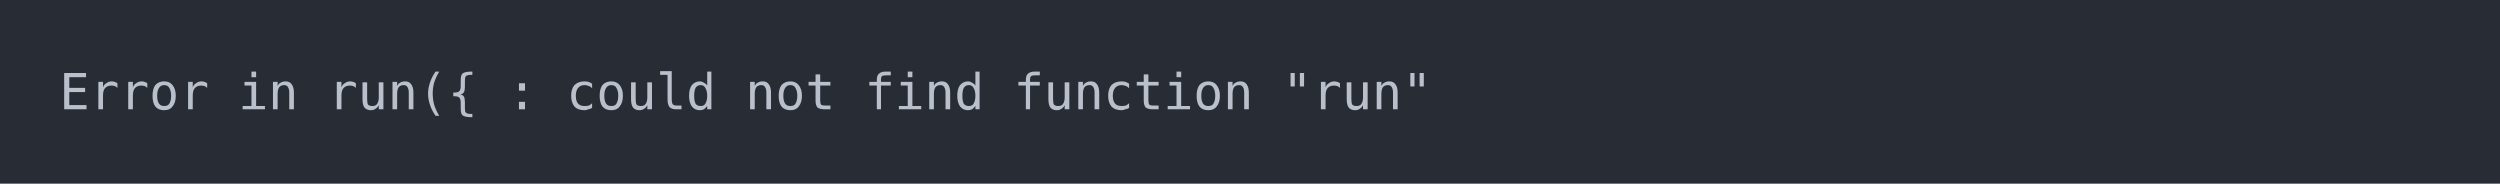
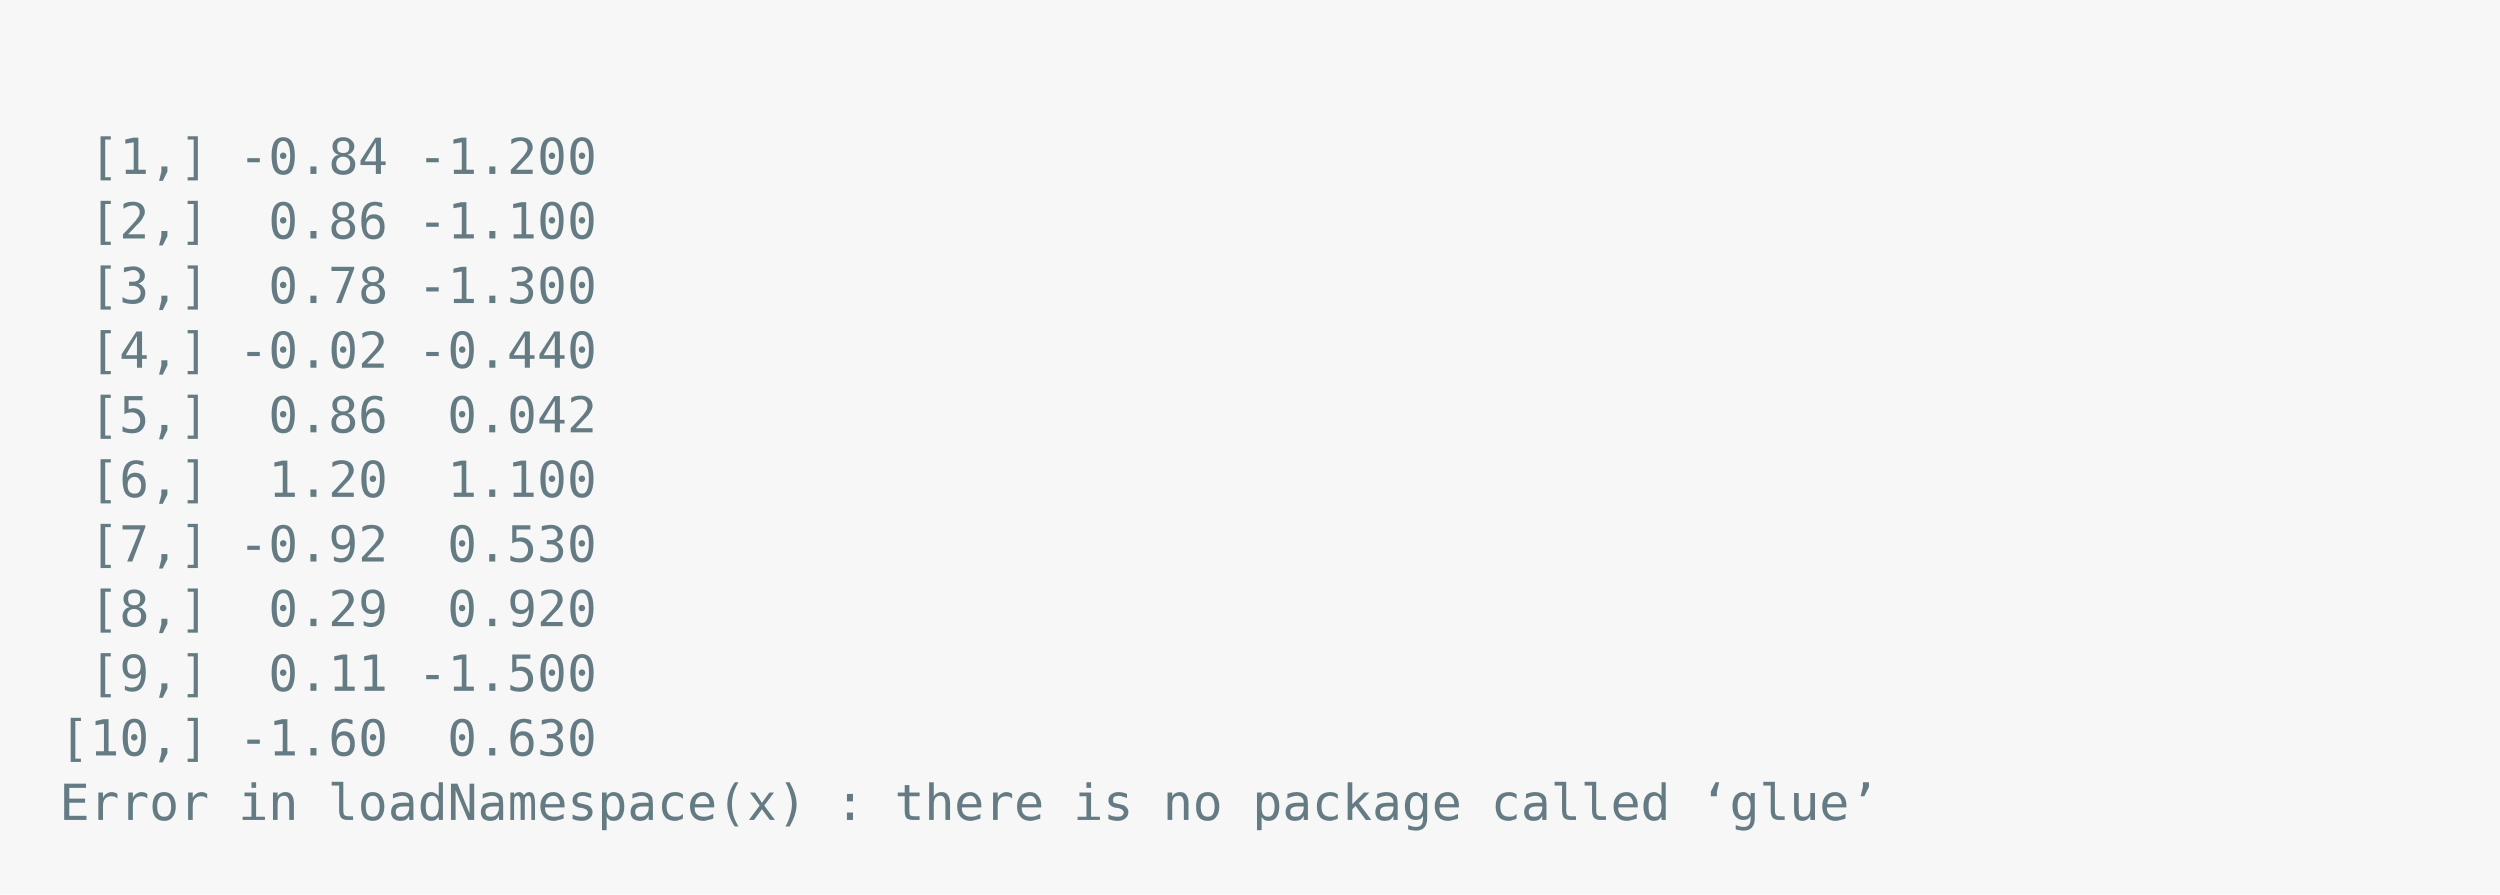
- <svg xmlns="http://www.w3.org/2000/svg" xmlns:xlink="http://www.w3.org/1999/xlink" width="840" height="61.71">
-   <rect width="840" height="61.71" rx="0" ry="0" class="a" />
-   <svg height="21.71" viewBox="0 0 80 2.171" width="800" x="20" y="20">
-     <style>.a{fill:rgb(40,45,53)}.b{font-family:'Fira Code',Monaco,Consolas,Menlo,'Bitstream Vera Sans Mono','Powerline Symbols',monospace}.c{fill:transparent}.d{fill:rgb(185,192,203);white-space:pre}</style>
+ <svg xmlns="http://www.w3.org/2000/svg" xmlns:xlink="http://www.w3.org/1999/xlink" width="840" height="300.52">
+   <rect width="840" height="300.52" rx="0" ry="0" class="a" />
+   <svg height="260.52" viewBox="0 0 80 26.052" width="800" x="20" y="20">
+     <style>.a{fill:rgb(247,247,247)}.b{font-family:'Fira Code',Monaco,Consolas,Menlo,'Bitstream Vera Sans Mono','Powerline Symbols',monospace}.c{fill:transparent}.d{fill:rgb(101,123,131);white-space:pre}</style>
    <g font-family="'Fira Code',Monaco,Consolas,Menlo,'Bitstream Vera Sans Mono','Powerline Symbols',monospace" font-size="1.67" class="b">
      <defs>
        <symbol id="a">
-           <rect height="1" width="80" x="0" y="0" class="c" />
+           <rect height="12" width="80" x="0" y="0" class="c" />
        </symbol>
      </defs>
-       <rect height="2.171" width="80" class="a" />
+       <rect height="26.052" width="80" class="a" />
      <svg x="0" y="0" width="80">
        <svg x="0">
          <use xlink:href="#a" />
-           <text font-size="1.67" x="0" y="1.67" class="d">Error</text>
-           <text font-size="1.67" x="6.012" y="1.67" class="d">in</text>
-           <text font-size="1.67" x="9.018" y="1.67" class="d">run({</text>
-           <text font-size="1.67" x="15.03" y="1.67" class="d">:</text>
-           <text font-size="1.67" x="17.034" y="1.67" class="d">could</text>
-           <text font-size="1.67" x="23.046" y="1.67" class="d">not</text>
-           <text font-size="1.67" x="27.054" y="1.67" class="d">find</text>
-           <text font-size="1.67" x="32.064" y="1.67" class="d">function</text>
-           <text font-size="1.67" x="41.082" y="1.67" class="d">"run"</text>
+           <text font-size="1.67" x="1.002" y="3.841" class="d">[1,]</text>
+           <text font-size="1.67" x="6.012" y="3.841" class="d">-0.84</text>
+           <text font-size="1.67" x="12.024" y="3.841" class="d">-1.200</text>
+           <text font-size="1.67" x="1.002" y="6.012" class="d">[2,]</text>
+           <text font-size="1.67" x="7.014" y="6.012" class="d">0.86</text>
+           <text font-size="1.67" x="12.024" y="6.012" class="d">-1.100</text>
+           <text font-size="1.67" x="1.002" y="8.183" class="d">[3,]</text>
+           <text font-size="1.67" x="7.014" y="8.183" class="d">0.78</text>
+           <text font-size="1.67" x="12.024" y="8.183" class="d">-1.300</text>
+           <text font-size="1.67" x="1.002" y="10.354" class="d">[4,]</text>
+           <text font-size="1.67" x="6.012" y="10.354" class="d">-0.02</text>
+           <text font-size="1.67" x="12.024" y="10.354" class="d">-0.440</text>
+           <text font-size="1.67" x="1.002" y="12.525" class="d">[5,]</text>
+           <text font-size="1.67" x="7.014" y="12.525" class="d">0.86</text>
+           <text font-size="1.67" x="13.026" y="12.525" class="d">0.042</text>
+           <text font-size="1.67" x="1.002" y="14.696" class="d">[6,]</text>
+           <text font-size="1.67" x="7.014" y="14.696" class="d">1.20</text>
+           <text font-size="1.67" x="13.026" y="14.696" class="d">1.100</text>
+           <text font-size="1.67" x="1.002" y="16.867" class="d">[7,]</text>
+           <text font-size="1.67" x="6.012" y="16.867" class="d">-0.92</text>
+           <text font-size="1.67" x="13.026" y="16.867" class="d">0.530</text>
+           <text font-size="1.67" x="1.002" y="19.038" class="d">[8,]</text>
+           <text font-size="1.67" x="7.014" y="19.038" class="d">0.29</text>
+           <text font-size="1.67" x="13.026" y="19.038" class="d">0.920</text>
+           <text font-size="1.67" x="1.002" y="21.209" class="d">[9,]</text>
+           <text font-size="1.67" x="7.014" y="21.209" class="d">0.11</text>
+           <text font-size="1.67" x="12.024" y="21.209" class="d">-1.500</text>
+           <text font-size="1.67" x="0" y="23.38" class="d">[10,]</text>
+           <text font-size="1.67" x="6.012" y="23.38" class="d">-1.60</text>
+           <text font-size="1.67" x="13.026" y="23.38" class="d">0.630</text>
+           <text font-size="1.67" x="0" y="25.551" class="d">Error</text>
+           <text font-size="1.67" x="6.012" y="25.551" class="d">in</text>
+           <text font-size="1.67" x="9.018" y="25.551" class="d">loadNamespace(x)</text>
+           <text font-size="1.67" x="26.052" y="25.551" class="d">:</text>
+           <text font-size="1.67" x="28.056" y="25.551" class="d">there</text>
+           <text font-size="1.67" x="34.068" y="25.551" class="d">is</text>
+           <text font-size="1.67" x="37.074" y="25.551" class="d">no</text>
+           <text font-size="1.67" x="40.08" y="25.551" class="d">package</text>
+           <text font-size="1.67" x="48.096" y="25.551" class="d">called</text>
+           <text font-size="1.67" x="55.11" y="25.551" class="d">‘glue’</text>
        </svg>
      </svg>
    </g>
  </svg>
</svg>
